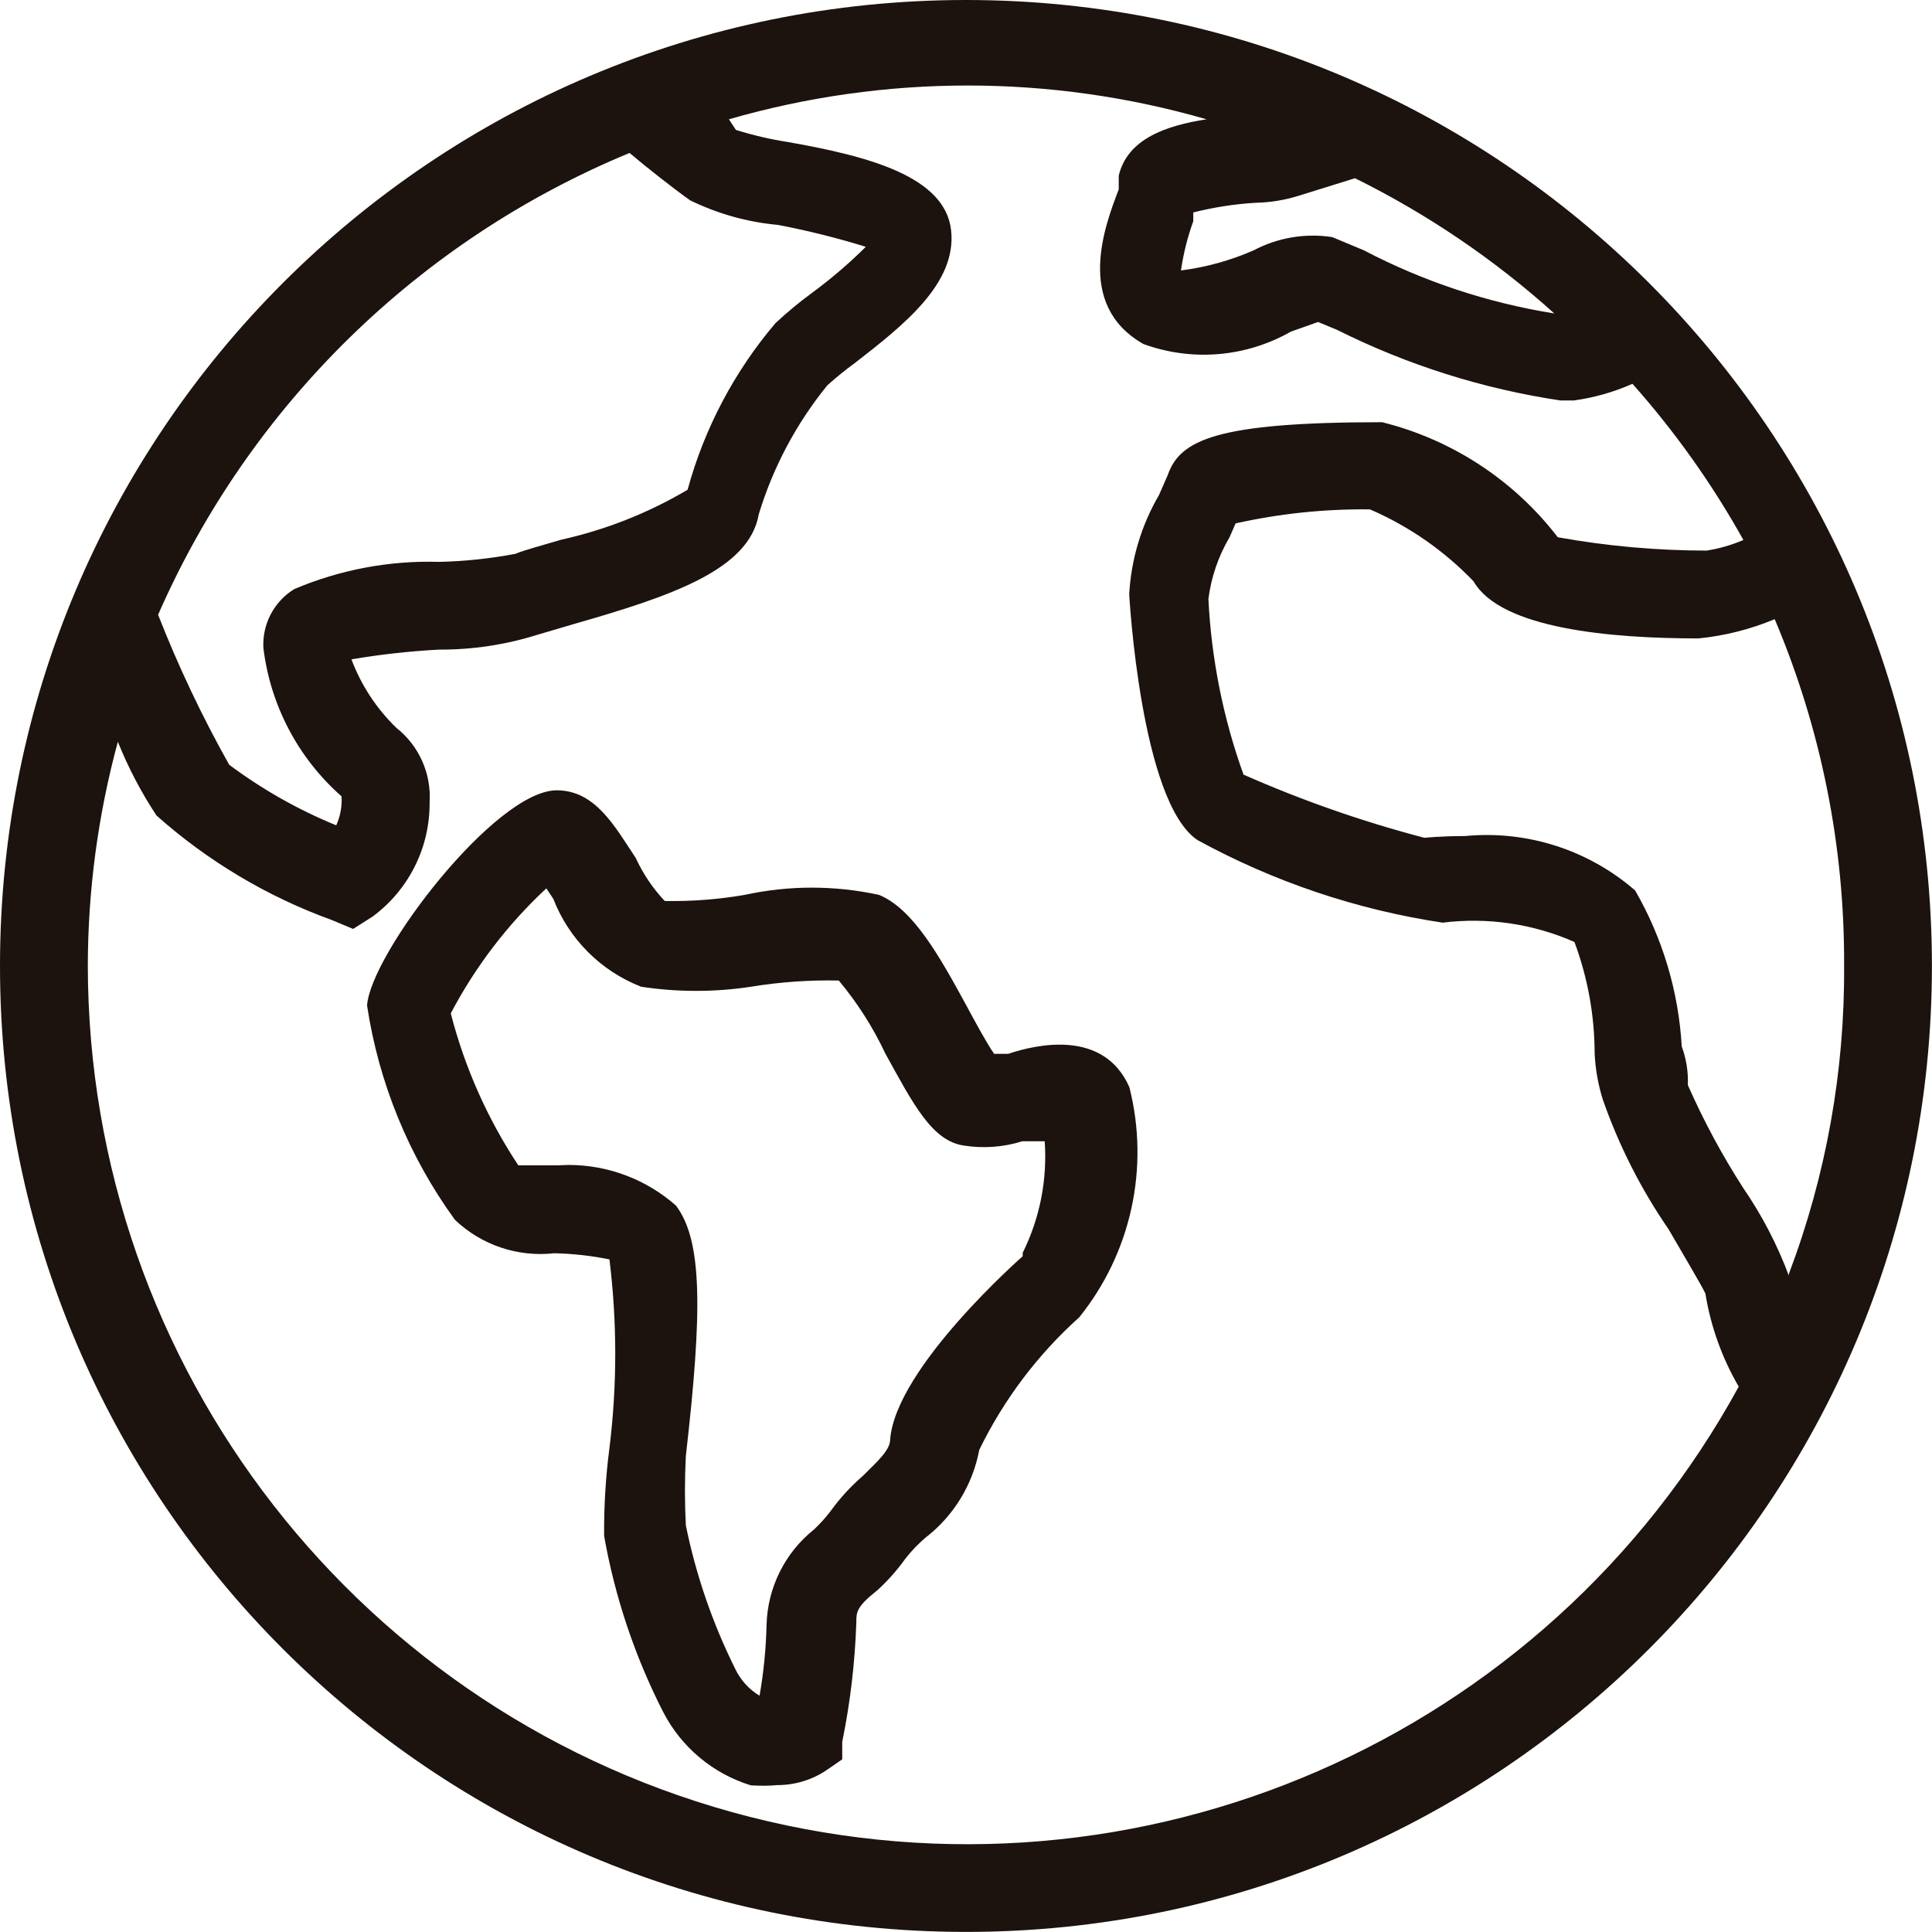
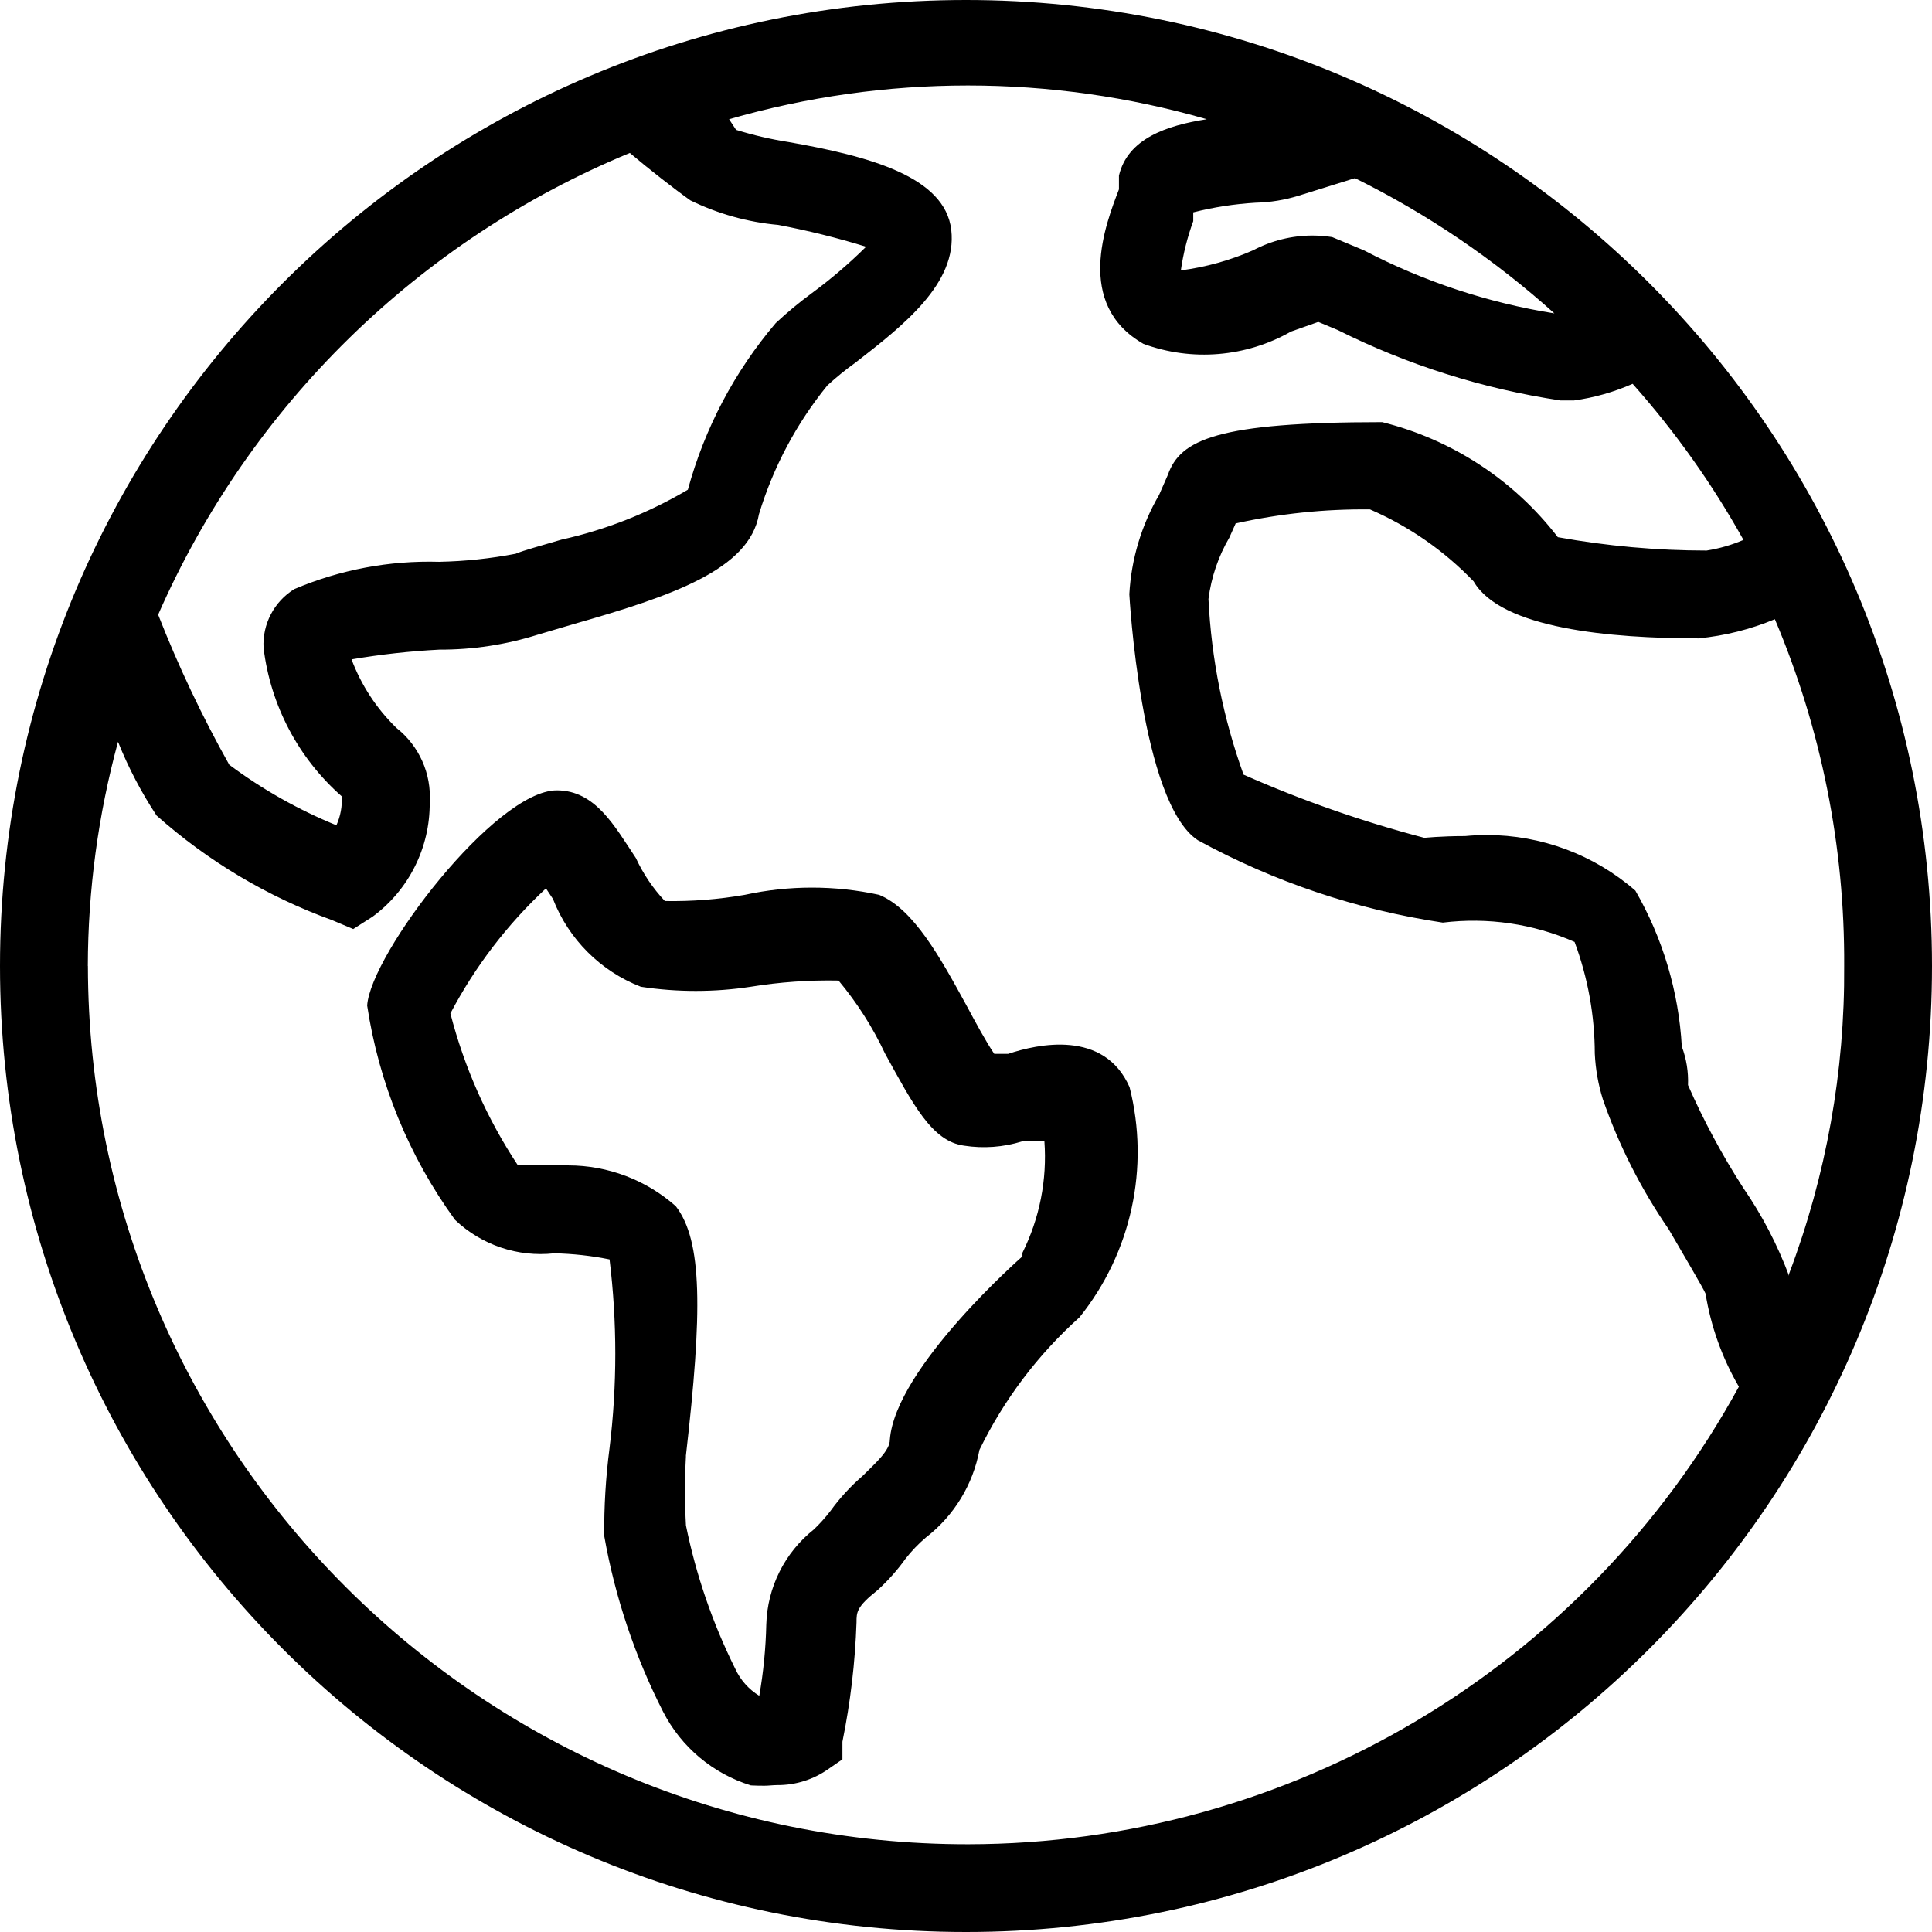
- <svg xmlns="http://www.w3.org/2000/svg" width="24" height="24.001" viewBox="0 0 24 24.001">
-   <g id="outlined-content-world" transform="translate(-1 -1)">
-     <path id="outlined-content-world-2" data-name="outlined-content-world" d="M0,12A12,12,0,1,1,12,24,12,12,0,0,1,0,12Zm1.091,0A10.924,10.924,0,0,0,21.6,17.226a3.364,3.364,0,0,1-.414-1.156c-.033-.077-.284-.5-.458-.8a6.789,6.789,0,0,1-.818-1.615,2.291,2.291,0,0,1-.1-.567,3.981,3.981,0,0,0-.251-1.386,3.107,3.107,0,0,0-1.637-.24,9.187,9.187,0,0,1-3.044-1.025c-.709-.469-.85-3.055-.85-3.055a2.747,2.747,0,0,1,.37-1.232l.11-.251c.152-.436.611-.654,2.662-.654a3.957,3.957,0,0,1,2.182,1.429A10.468,10.468,0,0,0,21.2,6.84a1.893,1.893,0,0,0,.458-.132A10.926,10.926,0,0,0,20.28,4.768a2.688,2.688,0,0,1-.73.207h-.164A9.259,9.259,0,0,1,16.615,4.1l-.24-.1-.339.12a2.184,2.184,0,0,1-1.833.153c-.861-.491-.468-1.494-.305-1.92V2.182c.109-.458.589-.622,1.091-.7a10.7,10.7,0,0,0-5.934,0l.087.132a4.517,4.517,0,0,0,.655.152c.993.175,1.941.426,2.018,1.091s-.6,1.189-1.189,1.648a4.166,4.166,0,0,0-.35.284,4.708,4.708,0,0,0-.85,1.6c-.12.688-1.08,1.015-2.3,1.364l-.447.132a4.016,4.016,0,0,1-1.222.185,9.474,9.474,0,0,0-1.091.121,2.317,2.317,0,0,0,.557.85,1.092,1.092,0,0,1,.414.928,1.744,1.744,0,0,1-.709,1.418l-.241.153-.261-.109a6.728,6.728,0,0,1-2.182-1.3,5.125,5.125,0,0,1-.48-.916A10.691,10.691,0,0,0,1.091,12Zm19.222-.938A4.38,4.38,0,0,1,20.892,13a1.241,1.241,0,0,1,.076.48,9.275,9.275,0,0,0,.687,1.277,5.047,5.047,0,0,1,.568,1.091v-.023A10.6,10.6,0,0,0,22.909,12a10.893,10.893,0,0,0-.862-4.308,3.309,3.309,0,0,1-.948.239c-1.091,0-2.455-.12-2.793-.709a3.958,3.958,0,0,0-1.287-.894,7.279,7.279,0,0,0-1.669.174l-.077.175a2,2,0,0,0-.261.764,7.533,7.533,0,0,0,.436,2.182,14.981,14.981,0,0,0,2.247.785s.206-.022.507-.022A2.811,2.811,0,0,1,20.313,11.062ZM1.964,7.637A14.913,14.913,0,0,0,2.847,9.5a6.046,6.046,0,0,0,1.33.753.759.759,0,0,0,.066-.36,2.926,2.926,0,0,1-.971-1.844.809.809,0,0,1,.382-.73,4.277,4.277,0,0,1,1.8-.339,5.707,5.707,0,0,0,.949-.1c.1-.043.316-.1.568-.175a5.365,5.365,0,0,0,1.571-.621A5.383,5.383,0,0,1,9.633,4.015a4.91,4.91,0,0,1,.447-.371,5.994,5.994,0,0,0,.676-.578,10.168,10.168,0,0,0-1.091-.272,3.131,3.131,0,0,1-1.091-.305c-.2-.142-.523-.394-.753-.589A10.974,10.974,0,0,0,1.964,7.637ZM16.549,2.945l.393.164a7.727,7.727,0,0,0,2.367.785,10.965,10.965,0,0,0-2.476-1.68l-.7.218a1.918,1.918,0,0,1-.534.087,4.2,4.2,0,0,0-.775.12v.109a3.1,3.1,0,0,0-.153.612,3.284,3.284,0,0,0,.905-.251,1.575,1.575,0,0,1,.971-.164ZM9.327,22.179a1.831,1.831,0,0,1-1.091-.916,7.8,7.8,0,0,1-.731-2.182,7.962,7.962,0,0,1,.066-1.092,9.56,9.56,0,0,0,0-2.344,3.923,3.923,0,0,0-.687-.076,1.538,1.538,0,0,1-1.233-.416A6.07,6.07,0,0,1,4.56,12.491c.044-.643,1.593-2.673,2.356-2.673.48,0,.721.448.982.841a1.992,1.992,0,0,0,.36.534,5.282,5.282,0,0,0,.993-.076,3.918,3.918,0,0,1,1.669,0c.425.175.753.764,1.091,1.385.1.186.241.448.339.59h.174c.36-.121,1.189-.306,1.506.414a3.274,3.274,0,0,1-.622,2.858,5.371,5.371,0,0,0-1.243,1.648A1.79,1.79,0,0,1,11.5,19.1a1.812,1.812,0,0,0-.251.261,2.5,2.5,0,0,1-.349.394c-.262.207-.262.272-.262.4a8.874,8.874,0,0,1-.175,1.483v.218l-.174.12a1.091,1.091,0,0,1-.633.2q-.082.008-.163.008T9.327,22.179Zm-.928-7.2c.328.436.328,1.309.121,3.109a8.389,8.389,0,0,0,0,.861,7.254,7.254,0,0,0,.611,1.778.786.786,0,0,0,.305.339,5.921,5.921,0,0,0,.087-.884A1.569,1.569,0,0,1,10.113,19a1.828,1.828,0,0,0,.207-.23,2.569,2.569,0,0,1,.4-.436c.164-.164.338-.316.338-.448.066-.895,1.647-2.28,1.647-2.28v-.043a2.686,2.686,0,0,0,.273-1.385H12.7a1.6,1.6,0,0,1-.72.054c-.4-.054-.633-.512-.982-1.145a4.192,4.192,0,0,0-.578-.906,5.977,5.977,0,0,0-1.091.077,4.528,4.528,0,0,1-1.364,0,1.915,1.915,0,0,1-1.091-1.091l-.087-.131A5.812,5.812,0,0,0,5.6,12.589a6.231,6.231,0,0,0,.839,1.888h.48c.049,0,.1-.005.146-.005A2.017,2.017,0,0,1,8.4,14.979Z" transform="translate(1 1)" fill="#1c120e" />
+ <svg xmlns="http://www.w3.org/2000/svg" width="24" height="24" viewBox="0 0 24 24">
+   <g id="outlined-content-world_1" data-name="outlined-content-world 1" transform="translate(0)">
+     <g id="Grupo_1" data-name="Grupo 1">
+       <path id="União_7" data-name="União 7" d="M-513-3861a12,12,0,0,1,12-12,12,12,0,0,1,12,12,12,12,0,0,1-12,12A12,12,0,0,1-513-3861Zm1.092,0a10.924,10.924,0,0,0,10.938,10.91,10.925,10.925,0,0,0,9.571-5.684,3.361,3.361,0,0,1-.414-1.156c-.033-.077-.284-.5-.458-.8a6.769,6.769,0,0,1-.818-1.615,2.26,2.26,0,0,1-.1-.568,4,4,0,0,0-.251-1.386,3.122,3.122,0,0,0-1.637-.24,9.16,9.16,0,0,1-3.044-1.024c-.709-.469-.85-3.055-.85-3.055a2.745,2.745,0,0,1,.369-1.233l.11-.251c.153-.436.611-.654,2.662-.654a3.961,3.961,0,0,1,2.182,1.429,10.423,10.423,0,0,0,1.848.166,1.906,1.906,0,0,0,.458-.132,10.882,10.882,0,0,0-1.377-1.939,2.722,2.722,0,0,1-.73.207h-.164a9.264,9.264,0,0,1-2.771-.876l-.24-.1-.339.12a2.186,2.186,0,0,1-1.832.153c-.861-.491-.469-1.494-.305-1.92v-.171c.109-.458.589-.622,1.091-.7a10.711,10.711,0,0,0-5.934,0l.087.132a4.589,4.589,0,0,0,.655.152c.992.175,1.941.426,2.018,1.091s-.6,1.19-1.189,1.648a3.732,3.732,0,0,0-.35.284,4.693,4.693,0,0,0-.85,1.6c-.12.688-1.08,1.015-2.3,1.364l-.447.132a4.007,4.007,0,0,1-1.222.186,9.357,9.357,0,0,0-1.092.121,2.332,2.332,0,0,0,.557.851,1.09,1.09,0,0,1,.414.927,1.743,1.743,0,0,1-.709,1.418l-.241.154-.261-.11a6.739,6.739,0,0,1-2.182-1.3,5.135,5.135,0,0,1-.479-.916A10.7,10.7,0,0,0-511.909-3861Zm19.222-.938a4.368,4.368,0,0,1,.578,1.938,1.223,1.223,0,0,1,.077.479,9.171,9.171,0,0,0,.686,1.277,5.02,5.02,0,0,1,.569,1.092v-.023a10.6,10.6,0,0,0,.685-3.825,10.889,10.889,0,0,0-.861-4.308,3.3,3.3,0,0,1-.949.238c-1.091,0-2.454-.12-2.793-.708a3.971,3.971,0,0,0-1.287-.894,7.3,7.3,0,0,0-1.669.174l-.078.175a2.018,2.018,0,0,0-.26.764,7.506,7.506,0,0,0,.436,2.182,14.882,14.882,0,0,0,2.246.785s.206-.022.507-.022q.134-.013.267-.013A2.81,2.81,0,0,1-492.687-3861.938Zm-18.349-3.425a14.983,14.983,0,0,0,.883,1.863,6.048,6.048,0,0,0,1.331.752.76.76,0,0,0,.066-.36,2.923,2.923,0,0,1-.971-1.844.808.808,0,0,1,.382-.73,4.283,4.283,0,0,1,1.8-.339,5.65,5.65,0,0,0,.949-.1c.1-.043.316-.1.568-.175a5.356,5.356,0,0,0,1.572-.621,5.377,5.377,0,0,1,1.091-2.069,4.931,4.931,0,0,1,.447-.371,6.089,6.089,0,0,0,.676-.578,10.053,10.053,0,0,0-1.091-.271,3.122,3.122,0,0,1-1.092-.305c-.2-.142-.523-.395-.752-.589A10.974,10.974,0,0,0-511.036-3865.363Zm14.583-4.692h0l.394.164a7.746,7.746,0,0,0,2.367.784,10.987,10.987,0,0,0-2.477-1.68l-.7.218a1.952,1.952,0,0,1-.534.087,4.159,4.159,0,0,0-.775.12v.109a3.019,3.019,0,0,0-.154.612,3.291,3.291,0,0,0,.9-.251,1.577,1.577,0,0,1,.736-.182A1.621,1.621,0,0,1-496.453-3870.055Zm-7.22,19.234a1.834,1.834,0,0,1-1.091-.916,7.8,7.8,0,0,1-.731-2.182,7.9,7.9,0,0,1,.066-1.093,9.644,9.644,0,0,0,0-2.343,3.876,3.876,0,0,0-.687-.076,1.541,1.541,0,0,1-1.233-.416,6.069,6.069,0,0,1-1.091-2.662c.044-.643,1.593-2.673,2.356-2.673.48,0,.72.448.982.841a2.01,2.01,0,0,0,.36.534,5.223,5.223,0,0,0,.993-.077,3.925,3.925,0,0,1,1.669,0c.425.175.753.765,1.091,1.385.1.187.241.448.339.59h.174c.361-.121,1.19-.306,1.507.414a3.28,3.28,0,0,1-.622,2.859,5.366,5.366,0,0,0-1.243,1.647,1.785,1.785,0,0,1-.665,1.088,1.83,1.83,0,0,0-.251.261,2.487,2.487,0,0,1-.35.394c-.261.207-.261.272-.261.4a8.953,8.953,0,0,1-.175,1.482v.219l-.174.12a1.086,1.086,0,0,1-.633.2c-.055,0-.109.008-.163.008S-503.616-3850.818-503.673-3850.821Zm-.807-4.091a7.946,7.946,0,0,0,0,.861,7.235,7.235,0,0,0,.611,1.778.773.773,0,0,0,.3.339,5.861,5.861,0,0,0,.087-.885,1.563,1.563,0,0,1,.59-1.181,2.015,2.015,0,0,0,.207-.23,2.533,2.533,0,0,1,.4-.436c.164-.163.338-.316.338-.448.066-.894,1.647-2.279,1.647-2.279v-.044a2.674,2.674,0,0,0,.273-1.384h-.278a1.6,1.6,0,0,1-.719.053c-.4-.053-.634-.512-.983-1.145a4.19,4.19,0,0,0-.577-.906,6.035,6.035,0,0,0-1.092.077,4.528,4.528,0,0,1-1.364,0,1.915,1.915,0,0,1-1.092-1.091l-.087-.131a5.824,5.824,0,0,0-1.187,1.553,6.234,6.234,0,0,0,.839,1.888h.48c.049,0,.1,0,.146,0a2.016,2.016,0,0,1,1.335.507h0C-504.273-3857.585-504.273-3856.712-504.48-3854.912Z" transform="translate(513 3873)" />
+     </g>
  </g>
</svg>
